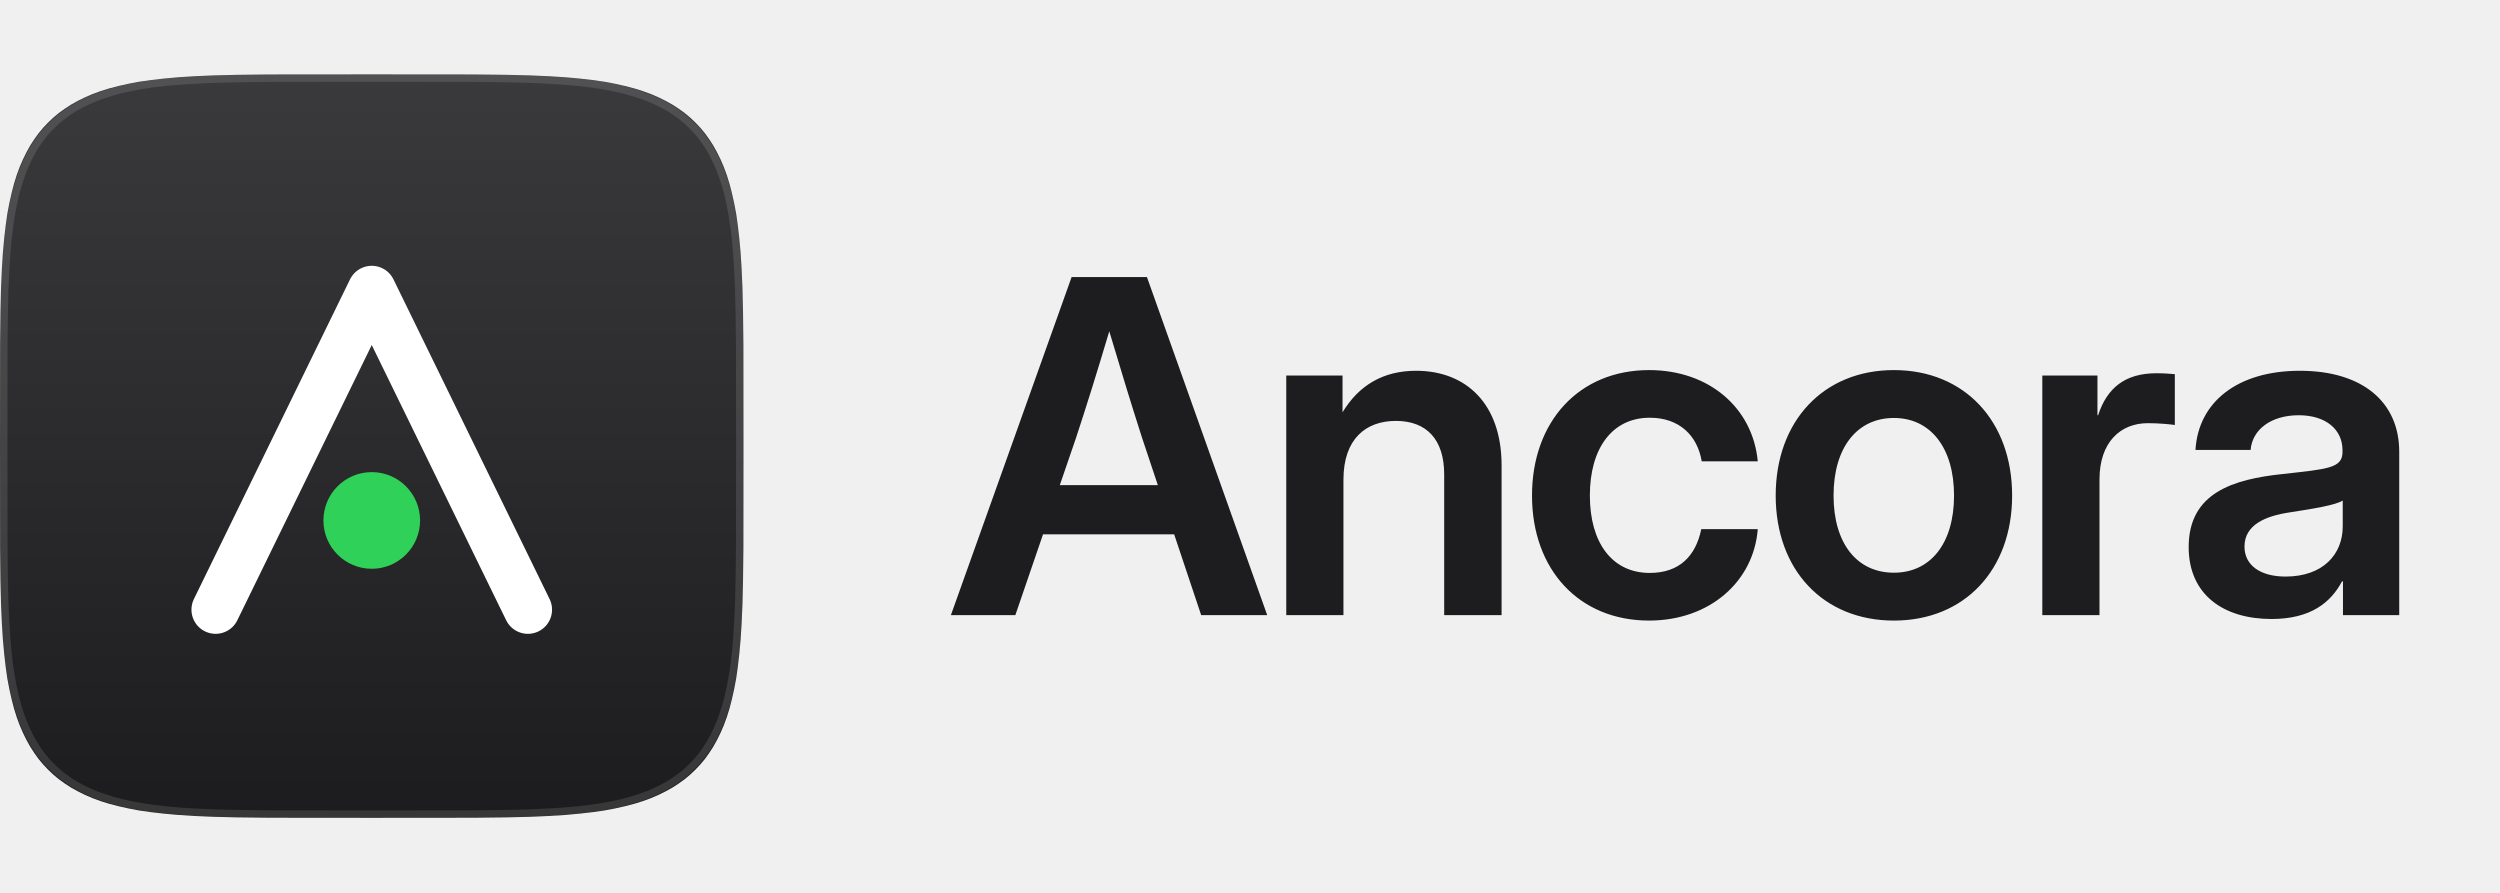
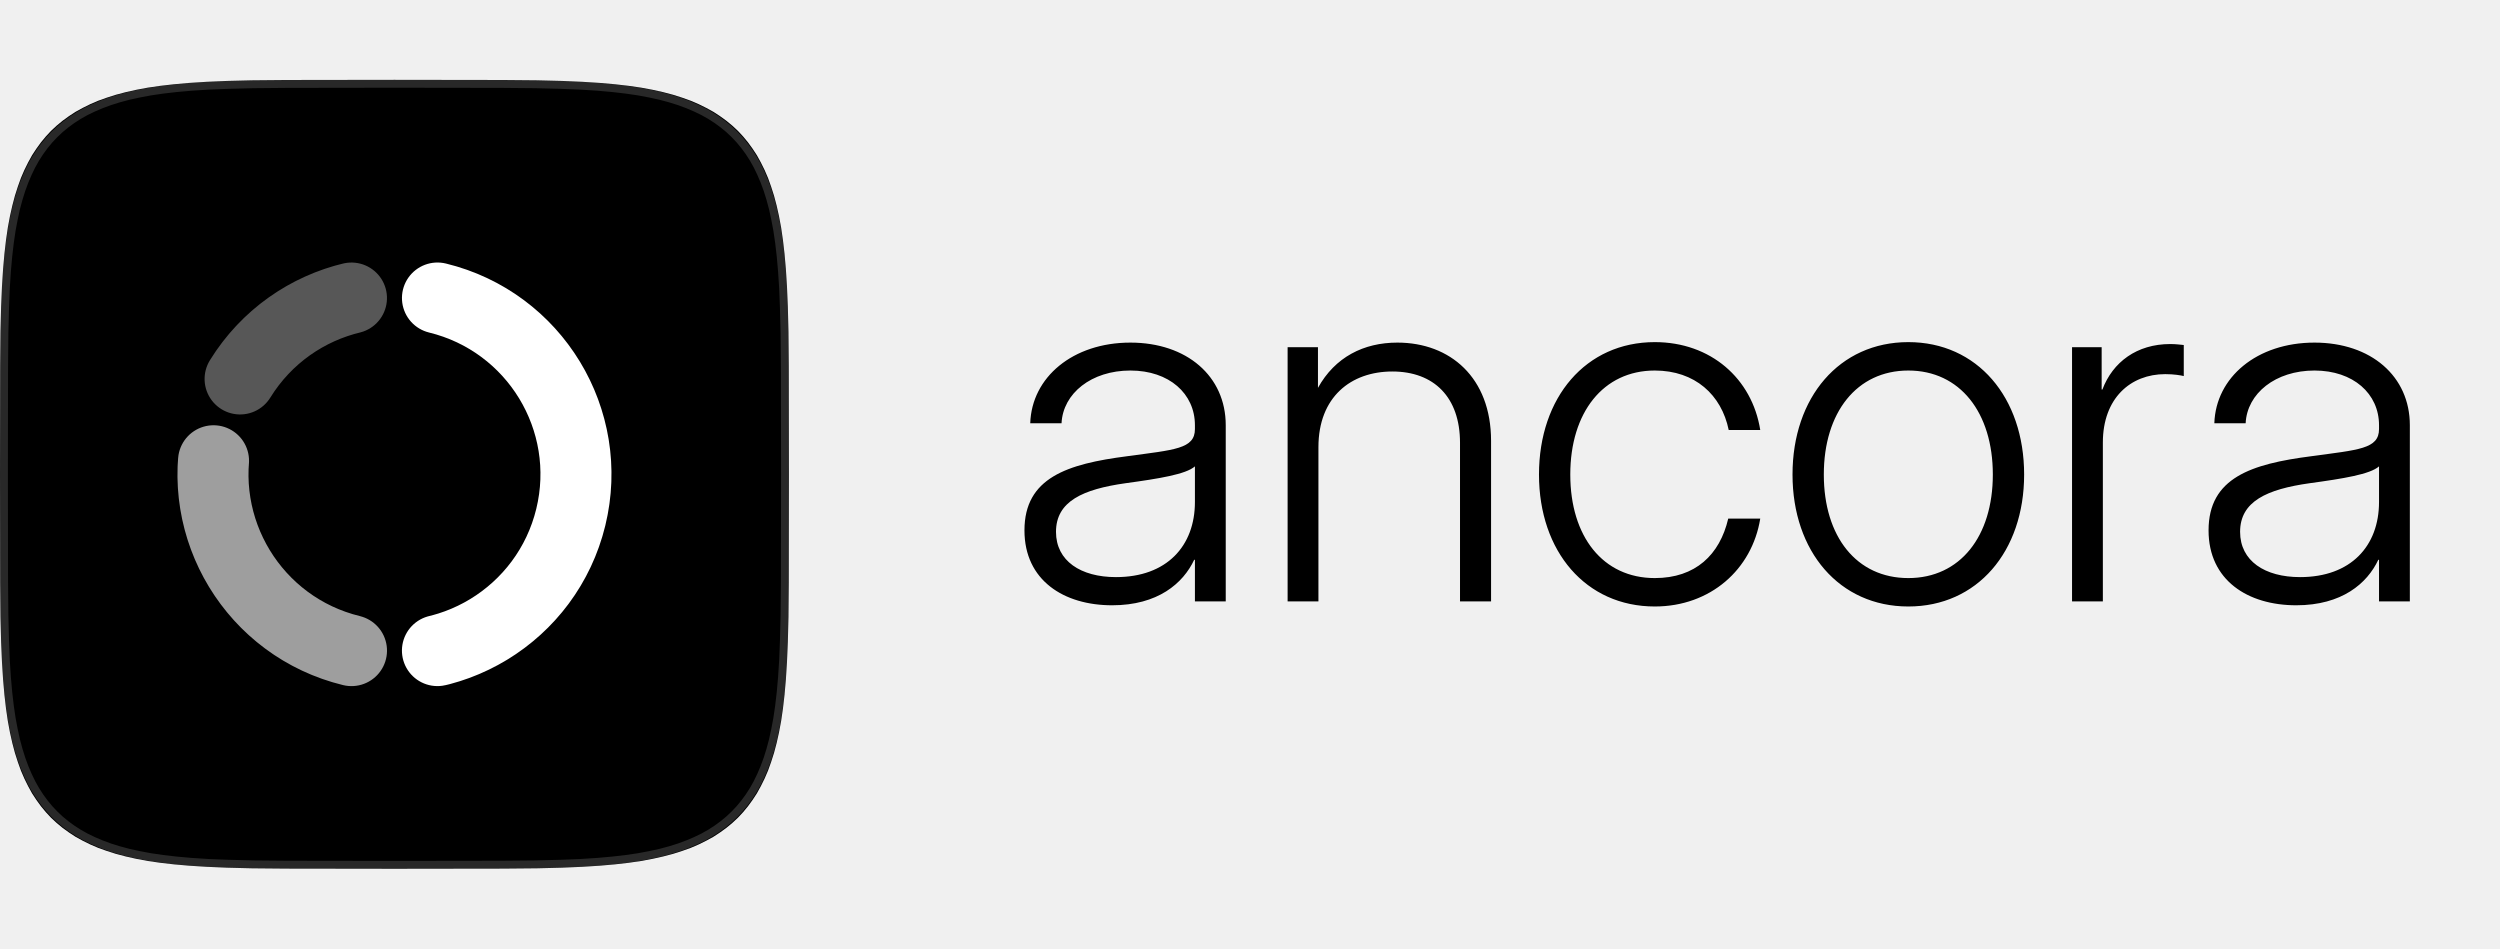
- <svg xmlns="http://www.w3.org/2000/svg" width="269" height="96" viewBox="0 0 269 96" role="img" aria-label="Ancora">
-   <defs>
-     <linearGradient id="g" x1="0" y1="0" x2="0" y2="1">
-       <stop offset="0" stop-color="#3A3A3C" />
-       <stop offset="1" stop-color="#1C1C1E" />
-     </linearGradient>
-   </defs>
-   <path d="M80.00,48.00 L79.99,58.96 L79.95,62.45 L79.89,64.99 L79.80,67.05 L79.69,68.80 L79.55,70.35 L79.39,71.74 L79.21,73.01 L78.99,74.17 L78.75,75.24 L78.49,76.24 L78.20,77.17 L77.88,78.04 L77.53,78.85 L77.15,79.62 L76.75,80.34 L76.31,81.02 L75.85,81.66 L75.35,82.26 L74.82,82.82 L74.26,83.35 L73.66,83.85 L73.02,84.31 L72.34,84.75 L71.62,85.15 L70.85,85.53 L70.04,85.88 L69.17,86.20 L68.24,86.49 L67.24,86.75 L66.17,86.99 L65.01,87.21 L63.74,87.39 L62.35,87.55 L60.80,87.69 L59.05,87.80 L56.99,87.89 L54.45,87.95 L50.96,87.99 L40.00,88.00 L29.04,87.99 L25.55,87.95 L23.01,87.89 L20.95,87.80 L19.20,87.69 L17.65,87.55 L16.26,87.39 L14.99,87.21 L13.83,86.99 L12.76,86.75 L11.76,86.49 L10.83,86.20 L9.96,85.88 L9.15,85.53 L8.38,85.15 L7.66,84.75 L6.98,84.31 L6.34,83.85 L5.74,83.35 L5.18,82.82 L4.65,82.26 L4.15,81.66 L3.69,81.02 L3.25,80.34 L2.85,79.62 L2.47,78.85 L2.12,78.04 L1.80,77.17 L1.51,76.24 L1.25,75.24 L1.01,74.17 L0.79,73.01 L0.61,71.74 L0.45,70.35 L0.31,68.80 L0.20,67.05 L0.11,64.99 L0.05,62.45 L0.01,58.96 L0.00,48.00 L0.01,37.04 L0.05,33.55 L0.11,31.01 L0.20,28.95 L0.31,27.20 L0.45,25.65 L0.61,24.26 L0.79,22.99 L1.01,21.83 L1.25,20.76 L1.51,19.76 L1.80,18.83 L2.12,17.96 L2.47,17.15 L2.85,16.38 L3.25,15.66 L3.69,14.98 L4.15,14.34 L4.65,13.74 L5.18,13.18 L5.74,12.65 L6.34,12.15 L6.98,11.69 L7.66,11.25 L8.38,10.85 L9.15,10.47 L9.96,10.12 L10.83,9.80 L11.76,9.51 L12.76,9.25 L13.83,9.01 L14.99,8.79 L16.26,8.61 L17.65,8.45 L19.20,8.31 L20.95,8.20 L23.01,8.11 L25.55,8.05 L29.04,8.01 L40.00,8.00 L50.96,8.01 L54.45,8.05 L56.99,8.11 L59.05,8.20 L60.80,8.31 L62.35,8.45 L63.74,8.61 L65.01,8.79 L66.17,9.01 L67.24,9.25 L68.24,9.51 L69.17,9.80 L70.04,10.12 L70.85,10.47 L71.62,10.85 L72.34,11.25 L73.02,11.69 L73.66,12.15 L74.26,12.65 L74.82,13.18 L75.35,13.74 L75.85,14.34 L76.31,14.98 L76.75,15.66 L77.15,16.38 L77.53,17.15 L77.88,17.96 L78.20,18.83 L78.49,19.76 L78.75,20.76 L78.99,21.83 L79.21,22.99 L79.39,24.26 L79.55,25.65 L79.69,27.20 L79.80,28.95 L79.89,31.01 L79.95,33.55 L79.99,37.04 Z" fill="url(#g)" />
-   <path d="M79.60,48.00 L79.59,58.85 L79.55,62.31 L79.49,64.82 L79.40,66.86 L79.29,68.60 L79.16,70.13 L79.00,71.51 L78.81,72.76 L78.60,73.91 L78.37,74.97 L78.10,75.95 L77.81,76.87 L77.50,77.74 L77.15,78.54 L76.78,79.30 L76.38,80.02 L75.95,80.69 L75.49,81.32 L75.00,81.92 L74.47,82.47 L73.92,83.00 L73.32,83.49 L72.69,83.95 L72.02,84.38 L71.30,84.78 L70.54,85.15 L69.74,85.50 L68.87,85.81 L67.95,86.10 L66.97,86.37 L65.91,86.60 L64.76,86.81 L63.51,87.00 L62.13,87.16 L60.60,87.29 L58.86,87.40 L56.82,87.49 L54.31,87.55 L50.85,87.59 L40.00,87.60 L29.15,87.59 L25.69,87.55 L23.18,87.49 L21.14,87.40 L19.40,87.29 L17.87,87.16 L16.49,87.00 L15.24,86.81 L14.09,86.60 L13.03,86.37 L12.05,86.10 L11.13,85.81 L10.26,85.50 L9.46,85.15 L8.70,84.78 L7.98,84.38 L7.31,83.95 L6.68,83.49 L6.08,83.00 L5.53,82.47 L5.00,81.92 L4.51,81.32 L4.05,80.69 L3.62,80.02 L3.22,79.30 L2.85,78.54 L2.50,77.74 L2.19,76.87 L1.90,75.95 L1.63,74.97 L1.40,73.91 L1.19,72.76 L1.00,71.51 L0.84,70.13 L0.71,68.60 L0.60,66.86 L0.51,64.82 L0.45,62.31 L0.41,58.85 L0.40,48.00 L0.41,37.15 L0.45,33.69 L0.51,31.18 L0.60,29.14 L0.71,27.40 L0.84,25.87 L1.00,24.49 L1.19,23.24 L1.40,22.09 L1.63,21.03 L1.90,20.05 L2.19,19.13 L2.50,18.26 L2.85,17.46 L3.22,16.70 L3.62,15.98 L4.05,15.31 L4.51,14.68 L5.00,14.08 L5.53,13.53 L6.08,13.00 L6.68,12.51 L7.31,12.05 L7.98,11.62 L8.70,11.22 L9.46,10.85 L10.26,10.50 L11.13,10.19 L12.05,9.90 L13.03,9.63 L14.09,9.40 L15.24,9.19 L16.49,9.00 L17.87,8.84 L19.40,8.71 L21.14,8.60 L23.18,8.51 L25.69,8.45 L29.15,8.41 L40.00,8.40 L50.85,8.41 L54.31,8.45 L56.82,8.51 L58.86,8.60 L60.60,8.71 L62.13,8.84 L63.51,9.00 L64.76,9.19 L65.91,9.40 L66.97,9.63 L67.95,9.90 L68.87,10.19 L69.74,10.50 L70.54,10.85 L71.30,11.22 L72.02,11.62 L72.69,12.05 L73.32,12.51 L73.92,13.00 L74.47,13.53 L75.00,14.08 L75.49,14.68 L75.95,15.31 L76.38,15.98 L76.78,16.70 L77.15,17.46 L77.50,18.26 L77.81,19.13 L78.10,20.05 L78.37,21.03 L78.60,22.09 L78.81,23.24 L79.00,24.49 L79.16,25.87 L79.29,27.40 L79.40,29.14 L79.49,31.18 L79.55,33.69 L79.59,37.15 Z" fill="none" stroke="#FFFFFF" stroke-opacity="0.12" stroke-width="0.80" />
-   <path d="M23.20,65.60 L40.00,31.20 L56.80,65.60" fill="none" stroke="#FFFFFF" stroke-width="5.20" stroke-linecap="round" stroke-linejoin="round" />
-   <circle cx="40.00" cy="56.00" r="5.20" fill="#30D158" />
-   <path fill="#1D1D1F" d="M102.317 66.188H109.251L112.229 57.497H126.341L129.246 66.188H136.351L123.411 29.812H115.306ZM114.036 52.199 115.794 47.072C116.893 43.728 117.991 40.236 119.358 35.646C120.726 40.236 121.8 43.728 122.874 47.072L124.583 52.199Z M144.555 51.613C144.555 47.219 146.972 45.29 150.194 45.29C153.49 45.29 155.395 47.268 155.395 51.052V66.188H161.571V50.075C161.571 43.459 157.763 39.895 152.367 39.895C148.827 39.895 146.215 41.457 144.457 44.362V40.407H138.402V66.188H144.555Z M177.441 66.774C183.96 66.774 188.696 62.575 189.136 56.936H183.057C182.471 59.792 180.737 61.647 177.515 61.647C173.462 61.647 171.069 58.4 171.069 53.322C171.069 48.22 173.486 44.948 177.515 44.948C180.713 44.948 182.642 46.877 183.105 49.636H189.136C188.599 43.898 183.911 39.821 177.441 39.821C169.897 39.821 164.844 45.363 164.844 53.322C164.844 61.281 169.897 66.774 177.441 66.774Z M203.785 66.774C211.378 66.774 216.505 61.33 216.505 53.322C216.505 45.314 211.378 39.821 203.785 39.821C196.192 39.821 191.065 45.314 191.065 53.322C191.065 61.33 196.192 66.774 203.785 66.774ZM203.785 61.623C199.806 61.623 197.291 58.474 197.291 53.322C197.291 48.146 199.83 44.973 203.785 44.973C207.716 44.973 210.255 48.171 210.255 53.322C210.255 58.449 207.74 61.623 203.785 61.623Z M219.753 66.188H225.905V51.589C225.905 47.561 228.176 45.534 231.105 45.534C232.326 45.534 233.547 45.656 234.011 45.729V40.261C233.522 40.212 232.839 40.163 232.009 40.163C228.688 40.163 226.711 41.726 225.759 44.68H225.686V40.407H219.753Z M244.412 66.604C248.611 66.604 250.784 64.846 252.005 62.551H252.103V66.188H258.157V48.61C258.157 43.239 254.178 39.895 247.464 39.895C240.726 39.895 236.526 43.288 236.233 48.415H242.166C242.337 46.242 244.339 44.68 247.342 44.68C250.296 44.68 252.054 46.242 252.054 48.439V48.635C252.054 50.393 250.418 50.466 245.633 51.003C240.311 51.564 235.501 53.005 235.501 58.864C235.501 64.016 239.285 66.604 244.412 66.604ZM245.926 62.038C243.24 62.038 241.507 60.842 241.507 58.815C241.507 56.472 243.753 55.52 246.39 55.129C248.929 54.738 251.321 54.348 252.078 53.859V56.643C252.078 59.646 249.954 62.038 245.926 62.038Z" />
+ <svg xmlns="http://www.w3.org/2000/svg" width="253" height="96" viewBox="0 0 253.5 96" role="img" aria-label="Ancora">
+   <g transform="translate(0.00 8.00) scale(0.8)">
+     <path d="M100.00,50.00 L99.98,63.69 L99.94,68.06 L99.86,71.23 L99.75,73.81 L99.61,76.01 L99.44,77.94 L99.24,79.68 L99.01,81.26 L98.74,82.71 L98.44,84.05 L98.11,85.30 L97.74,86.46 L97.35,87.55 L96.91,88.57 L96.44,89.52 L95.94,90.43 L95.39,91.27 L94.81,92.07 L94.19,92.82 L93.53,93.53 L92.82,94.19 L92.07,94.81 L91.27,95.39 L90.43,95.94 L89.52,96.44 L88.57,96.91 L87.55,97.35 L86.46,97.74 L85.30,98.11 L84.05,98.44 L82.71,98.74 L81.26,99.01 L79.68,99.24 L77.94,99.44 L76.01,99.61 L73.81,99.75 L71.23,99.86 L68.06,99.94 L63.69,99.98 L50.00,100.00 L36.31,99.98 L31.94,99.94 L28.77,99.86 L26.19,99.75 L23.99,99.61 L22.06,99.44 L20.32,99.24 L18.74,99.01 L17.29,98.74 L15.95,98.44 L14.70,98.11 L13.54,97.74 L12.45,97.35 L11.43,96.91 L10.48,96.44 L9.57,95.94 L8.73,95.39 L7.93,94.81 L7.18,94.19 L6.47,93.53 L5.81,92.82 L5.19,92.07 L4.61,91.27 L4.06,90.43 L3.56,89.52 L3.09,88.57 L2.65,87.55 L2.26,86.46 L1.89,85.30 L1.56,84.05 L1.26,82.71 L0.99,81.26 L0.76,79.68 L0.56,77.94 L0.39,76.01 L0.25,73.81 L0.14,71.23 L0.06,68.06 L0.02,63.69 L0.00,50.00 L0.02,36.31 L0.06,31.94 L0.14,28.77 L0.25,26.19 L0.39,23.99 L0.56,22.06 L0.76,20.32 L0.99,18.74 L1.26,17.29 L1.56,15.95 L1.89,14.70 L2.26,13.54 L2.65,12.45 L3.09,11.43 L3.56,10.48 L4.06,9.57 L4.61,8.73 L5.19,7.93 L5.81,7.18 L6.47,6.47 L7.18,5.81 L7.93,5.19 L8.73,4.61 L9.57,4.06 L10.48,3.56 L11.43,3.09 L12.45,2.65 L13.54,2.26 L14.70,1.89 L15.95,1.56 L17.29,1.26 L18.74,0.99 L20.32,0.76 L22.06,0.56 L23.99,0.39 L26.19,0.25 L28.77,0.14 L31.94,0.06 L36.31,0.02 L50.00,0.00 L63.69,0.02 L68.06,0.06 L71.23,0.14 L73.81,0.25 L76.01,0.39 L77.94,0.56 L79.68,0.76 L81.26,0.99 L82.71,1.26 L84.05,1.56 L85.30,1.89 L86.46,2.26 L87.55,2.65 L88.57,3.09 L89.52,3.56 L90.43,4.06 L91.27,4.61 L92.07,5.19 L92.82,5.81 L93.53,6.47 L94.19,7.18 L94.81,7.93 L95.39,8.73 L95.94,9.57 L96.44,10.48 L96.91,11.43 L97.35,12.45 L97.74,13.54 L98.11,14.70 L98.44,15.95 L98.74,17.29 L99.01,18.74 L99.24,20.32 L99.44,22.06 L99.61,23.99 L99.75,26.19 L99.86,28.77 L99.94,31.94 L99.98,36.31 Z" fill="#000000" />
+     <path d="M99.00,49.50 L98.98,63.06 L98.94,67.38 L98.86,70.52 L98.76,73.07 L98.62,75.25 L98.45,77.16 L98.25,78.88 L98.02,80.45 L97.75,81.88 L97.46,83.21 L97.13,84.44 L96.77,85.59 L96.37,86.67 L95.94,87.68 L95.48,88.63 L94.98,89.52 L94.44,90.36 L93.86,91.15 L93.25,91.89 L92.59,92.59 L91.89,93.25 L91.15,93.86 L90.36,94.44 L89.52,94.98 L88.63,95.48 L87.68,95.94 L86.67,96.37 L85.59,96.77 L84.44,97.13 L83.21,97.46 L81.88,97.75 L80.45,98.02 L78.88,98.25 L77.16,98.45 L75.25,98.62 L73.07,98.76 L70.52,98.86 L67.38,98.94 L63.06,98.98 L49.50,99.00 L35.94,98.98 L31.62,98.94 L28.48,98.86 L25.93,98.76 L23.75,98.62 L21.84,98.45 L20.12,98.25 L18.55,98.02 L17.12,97.75 L15.79,97.46 L14.56,97.13 L13.41,96.77 L12.33,96.37 L11.32,95.94 L10.37,95.48 L9.48,94.98 L8.64,94.44 L7.85,93.86 L7.11,93.25 L6.41,92.59 L5.75,91.89 L5.14,91.15 L4.56,90.36 L4.02,89.52 L3.52,88.63 L3.06,87.68 L2.63,86.67 L2.23,85.59 L1.87,84.44 L1.54,83.21 L1.25,81.88 L0.98,80.45 L0.75,78.88 L0.55,77.16 L0.38,75.25 L0.24,73.07 L0.14,70.52 L0.06,67.38 L0.02,63.06 L0.00,49.50 L0.02,35.94 L0.06,31.62 L0.14,28.48 L0.24,25.93 L0.38,23.75 L0.55,21.84 L0.75,20.12 L0.98,18.55 L1.25,17.12 L1.54,15.79 L1.87,14.56 L2.23,13.41 L2.63,12.33 L3.06,11.32 L3.52,10.37 L4.02,9.48 L4.56,8.64 L5.14,7.85 L5.75,7.11 L6.41,6.41 L7.11,5.75 L7.85,5.14 L8.64,4.56 L9.48,4.02 L10.37,3.52 L11.32,3.06 L12.33,2.63 L13.41,2.23 L14.56,1.87 L15.79,1.54 L17.12,1.25 L18.55,0.98 L20.12,0.75 L21.84,0.55 L23.75,0.38 L25.93,0.24 L28.48,0.14 L31.62,0.06 L35.94,0.02 L49.50,0.00 L63.06,0.02 L67.38,0.06 L70.52,0.14 L73.07,0.24 L75.25,0.38 L77.16,0.55 L78.88,0.75 L80.45,0.98 L81.88,1.25 L83.21,1.54 L84.44,1.87 L85.59,2.23 L86.67,2.63 L87.68,3.06 L88.63,3.52 L89.52,4.02 L90.36,4.56 L91.15,5.14 L91.89,5.75 L92.59,6.41 L93.25,7.11 L93.86,7.85 L94.44,8.64 L94.98,9.48 L95.48,10.37 L95.94,11.32 L96.37,12.33 L96.77,13.41 L97.13,14.56 L97.46,15.79 L97.75,17.12 L98.02,18.55 L98.25,20.12 L98.45,21.84 L98.62,23.75 L98.76,25.93 L98.86,28.48 L98.94,31.62 L98.98,35.94 Z" transform="translate(0.5 0.5)" fill="none" stroke="#FFFFFF" stroke-opacity="0.16" stroke-width="1" />
+     <circle cx="50" cy="50" r="23" fill="none" stroke="#FFFFFF" stroke-opacity="1.0" stroke-width="9" stroke-linecap="round" stroke-dasharray="61.26 144.51" transform="rotate(-76.30 50 50)" />
+     <circle cx="50" cy="50" r="23" fill="none" stroke="#FFFFFF" stroke-opacity="0.62" stroke-width="9" stroke-linecap="round" stroke-dasharray="32.35 144.51" transform="rotate(103.70 50 50)" />
+     <circle cx="50" cy="50" r="23" fill="none" stroke="#FFFFFF" stroke-opacity="0.34" stroke-width="9" stroke-linecap="round" stroke-dasharray="17.90 144.51" transform="rotate(211.70 50 50)" />
+   </g>
+   <path transform="translate(102 60.89)" fill="#000000" d="M10.767 0.391C15.405 0.391 17.969 -1.831 19.092 -4.224H19.165V0.0H22.29V-17.871C22.29 -22.827 18.359 -26.245 12.622 -26.245C6.787 -26.245 2.612 -22.729 2.466 -18.066H5.64C5.786 -21.094 8.667 -23.413 12.622 -23.413C16.553 -23.413 19.165 -21.069 19.165 -17.871V-17.48C19.165 -15.454 17.09 -15.381 12.28 -14.722C6.226 -13.94 1.88 -12.549 1.88 -7.202C1.88 -2.148 5.859 0.391 10.767 0.391ZM11.157 -2.466C7.593 -2.466 5.078 -4.102 5.078 -7.056C5.078 -10.156 7.812 -11.377 12.134 -11.987C15.527 -12.451 18.262 -12.891 19.165 -13.696V-10.083C19.165 -5.615 16.309 -2.466 11.157 -2.466Z M31.689 -15.649C31.689 -20.728 34.985 -23.315 39.185 -23.315C43.408 -23.315 46.045 -20.703 46.045 -16.089V0.0H49.194V-16.284C49.194 -22.705 45.044 -26.245 39.697 -26.245C36.279 -26.245 33.374 -24.78 31.641 -21.655V-25.781H28.564V0.0H31.689Z M65.796 0.513C71.436 0.513 75.659 -3.247 76.489 -8.398H73.242C72.388 -4.736 69.922 -2.368 65.796 -2.368C60.547 -2.368 57.227 -6.567 57.227 -12.866C57.227 -19.165 60.571 -23.413 65.796 -23.413C69.873 -23.413 72.559 -20.947 73.291 -17.383H76.489C75.659 -22.607 71.46 -26.294 65.796 -26.294C58.813 -26.294 54.053 -20.703 54.053 -12.866C54.053 -5.054 58.813 0.513 65.796 0.513Z M91.504 0.513C98.486 0.513 103.247 -5.054 103.247 -12.866C103.247 -20.703 98.486 -26.294 91.504 -26.294C84.521 -26.294 79.761 -20.703 79.761 -12.866C79.761 -5.054 84.521 0.513 91.504 0.513ZM91.504 -2.368C86.255 -2.368 82.935 -6.567 82.935 -12.866C82.935 -19.165 86.279 -23.413 91.504 -23.413C96.729 -23.413 100.073 -19.165 100.073 -12.866C100.073 -6.592 96.753 -2.368 91.504 -2.368Z M108.105 0.0H111.23V-16.113C111.23 -20.605 114.038 -23.047 117.554 -23.047C118.457 -23.047 119.141 -22.925 119.434 -22.852V-26.001C119.116 -26.025 118.677 -26.099 118.066 -26.099C114.673 -26.099 112.231 -24.268 111.182 -21.484H111.108V-25.781H108.105Z M130.835 0.391C135.474 0.391 138.037 -1.831 139.16 -4.224H139.233V0.0H142.358V-17.871C142.358 -22.827 138.428 -26.245 132.69 -26.245C126.855 -26.245 122.681 -22.729 122.534 -18.066H125.708C125.854 -21.094 128.735 -23.413 132.69 -23.413C136.621 -23.413 139.233 -21.069 139.233 -17.871V-17.48C139.233 -15.454 137.158 -15.381 132.349 -14.722C126.294 -13.94 121.948 -12.549 121.948 -7.202C121.948 -2.148 125.928 0.391 130.835 0.391ZM131.226 -2.466C127.661 -2.466 125.146 -4.102 125.146 -7.056C125.146 -10.156 127.881 -11.377 132.202 -11.987C135.596 -12.451 138.33 -12.891 139.233 -13.696V-10.083C139.233 -5.615 136.377 -2.466 131.226 -2.466Z" />
</svg>
